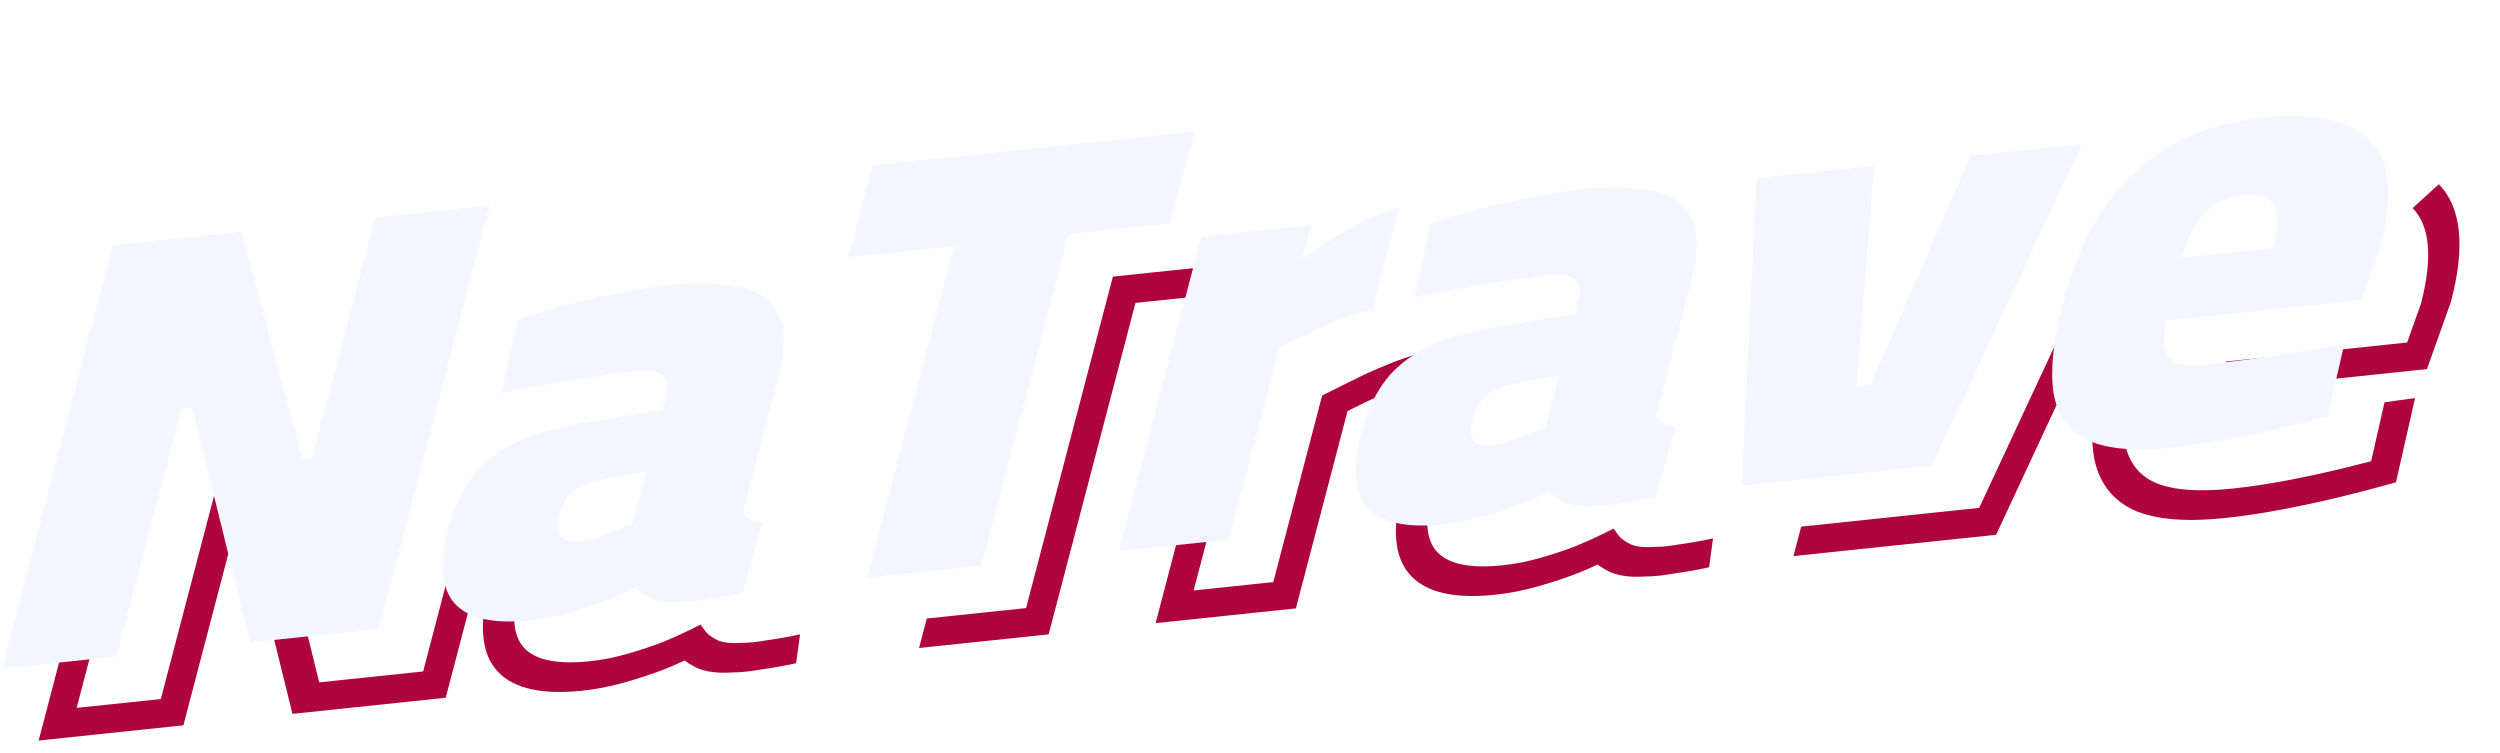
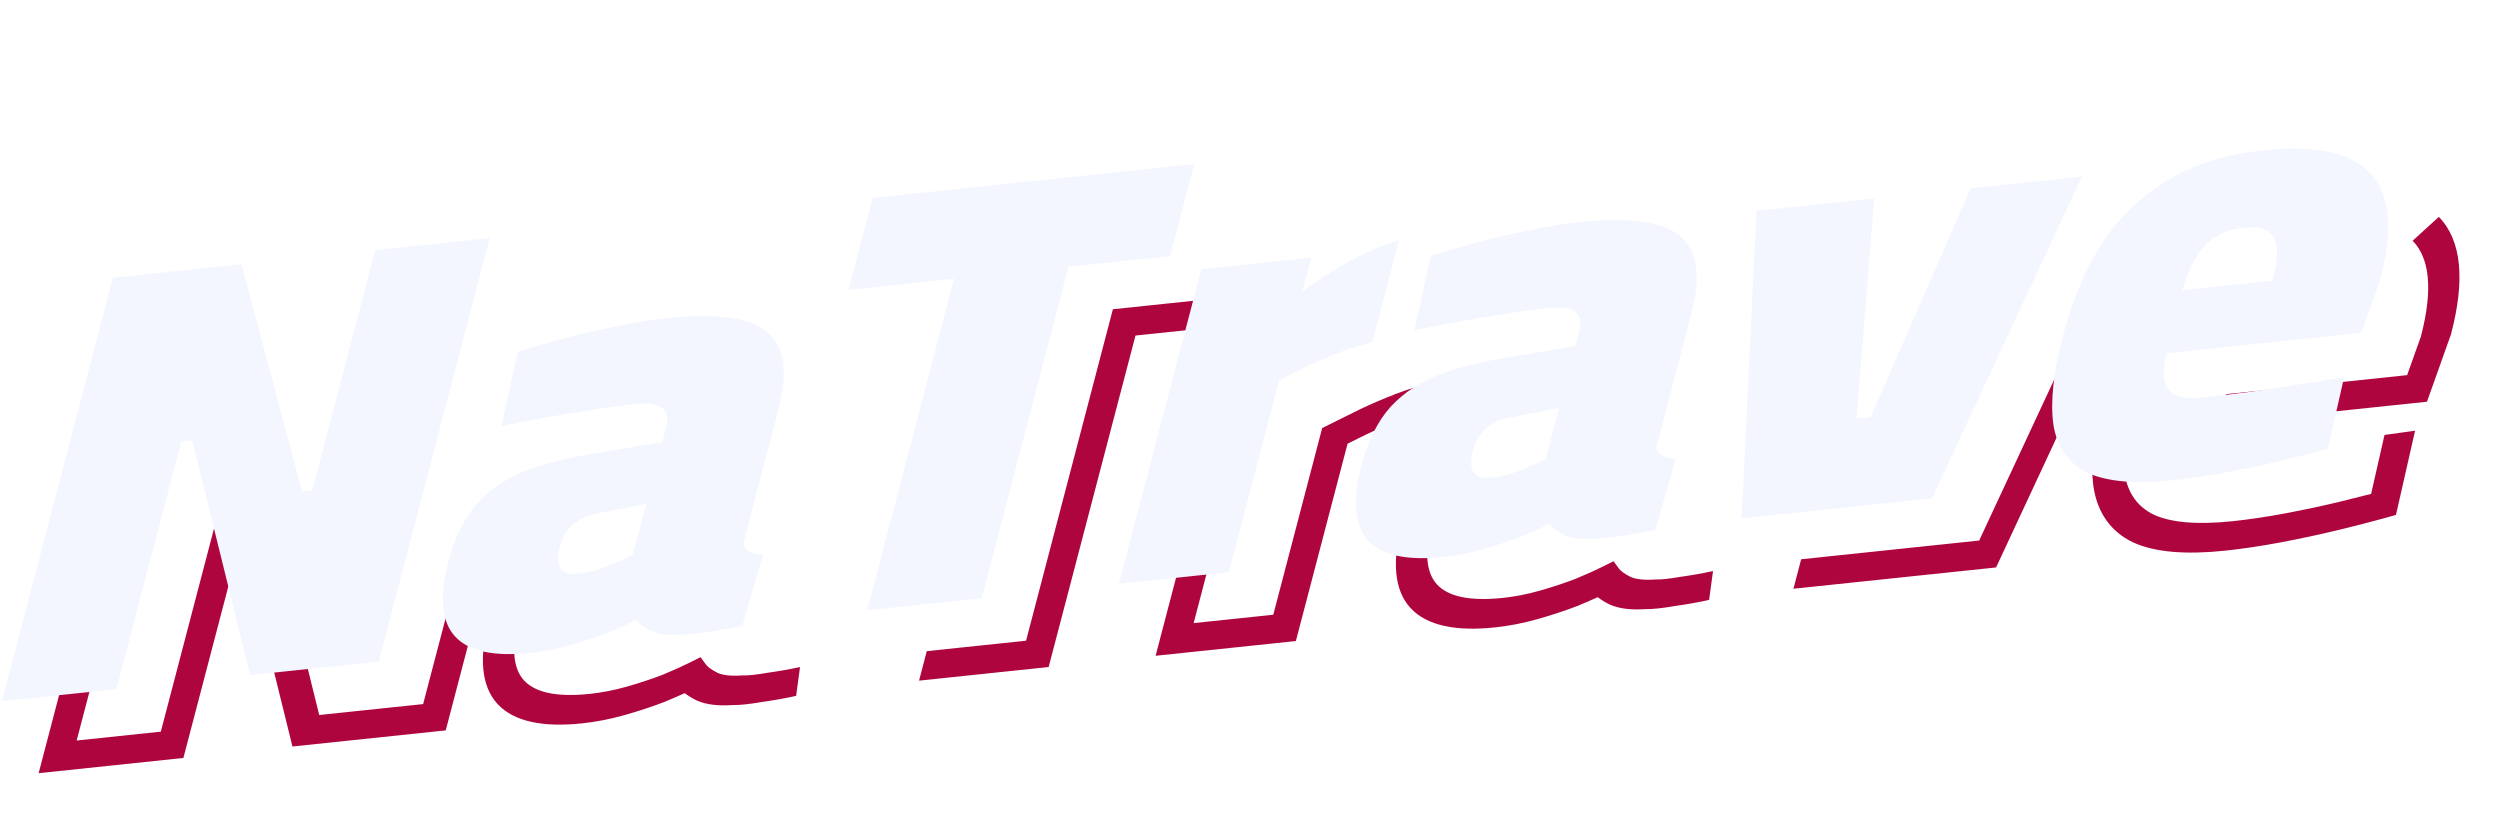
- <svg xmlns="http://www.w3.org/2000/svg" width="246" height="74" viewBox="0 0 246 74" fill="none">
+ <svg xmlns="http://www.w3.org/2000/svg" width="260" height="85" viewBox="0 0 246 74" fill="none">
  <path fill-rule="evenodd" clip-rule="evenodd" d="M109.509 27.218L120.997 26.011L120.237 28.913L111.732 29.807L103.187 62.423L90.434 63.764L91.194 60.862L100.964 59.835L109.509 27.218ZM194.75 49.977L208.952 19.505L211.718 19.791L196.415 52.625L176.475 54.721L177.235 51.819L194.75 49.977ZM238.224 29.877C239.446 25.168 239.04 22.158 237.403 20.476L239.981 18.126C242.279 20.489 242.547 24.45 241.19 29.631L241.172 29.7L238.814 36.319L218.287 38.476L219.047 35.574L236.861 33.702L238.224 29.877ZM22.207 44.413L25.711 44.045L31.411 67.145L41.636 66.07L46.714 46.69L49.697 46.376L43.86 68.659L28.777 70.244L23.716 49.73L18.046 71.372L3.801 72.869L9.638 50.587L12.621 50.273L7.544 69.654L15.823 68.784L22.207 44.413ZM137.343 35.551C138.568 35.079 139.706 34.735 140.744 34.534L140.27 37.394C139.495 37.543 138.584 37.813 137.528 38.219C136.442 38.638 135.388 39.09 134.367 39.574C133.734 39.885 133.145 40.176 132.601 40.446L127.513 59.867L113.711 61.317L118.146 44.389L121.129 44.075L117.455 58.102L125.29 57.278L130.101 38.915L131.06 38.433C131.871 38.025 132.797 37.566 133.838 37.056L133.85 37.05L133.863 37.044C134.993 36.507 136.154 36.009 137.343 35.551ZM35.83 51.968L34.818 52.074L35.578 49.172L36.59 49.066L35.83 51.968ZM209.955 35.188C209.05 38.643 208.778 41.354 209.061 43.382C209.374 45.322 210.333 46.653 211.942 47.437C213.592 48.194 216.134 48.448 219.711 48.072C221.349 47.9 223.096 47.639 224.953 47.288C226.825 46.934 228.621 46.548 230.34 46.133C231.462 45.861 232.454 45.613 233.318 45.387L234.636 39.585L237.644 39.171L235.762 47.458L234.447 47.824C233.268 48.152 231.794 48.53 230.031 48.956C228.247 49.388 226.392 49.785 224.466 50.149C222.526 50.516 220.687 50.792 218.951 50.974C215.11 51.378 212.04 51.147 209.884 50.153L209.875 50.149L209.866 50.145C207.698 49.092 206.411 47.273 206.008 44.749L206.006 44.739L206.005 44.729C205.66 42.276 206.008 39.18 206.971 35.502L209.955 35.188ZM51.094 57.391C50.248 60.62 50.531 62.62 51.564 63.741C52.615 64.881 54.652 65.421 58.03 65.066C59.241 64.938 60.459 64.7 61.687 64.35C62.957 63.987 64.125 63.6 65.192 63.191C66.308 62.725 67.176 62.334 67.814 62.015L68.934 61.456L69.464 62.176C69.617 62.385 69.966 62.672 70.626 63.005C71.147 63.226 71.917 63.333 73.013 63.252L73.086 63.247L73.157 63.249C73.621 63.261 74.385 63.188 75.509 62.993L75.537 62.988L75.565 62.984C76.676 62.829 77.728 62.641 78.724 62.423L78.339 65.263C77.254 65.502 76.122 65.703 74.943 65.869C73.797 66.067 72.825 66.178 72.082 66.168C70.714 66.261 69.524 66.139 68.59 65.731L68.567 65.721L68.545 65.71C68.105 65.49 67.709 65.254 67.377 64.993C66.811 65.252 66.171 65.53 65.46 65.826L65.432 65.838L65.404 65.849C64.198 66.313 62.904 66.741 61.526 67.134C60.094 67.542 58.675 67.82 57.27 67.968C53.478 68.366 50.588 67.828 48.956 66.058C47.306 64.269 47.15 61.368 48.11 57.705L51.094 57.391ZM140.931 47.949C140.085 51.178 140.368 53.178 141.401 54.298C142.453 55.438 144.489 55.978 147.867 55.623C149.078 55.496 150.296 55.257 151.524 54.907C152.794 54.545 153.962 54.158 155.029 53.748C156.145 53.283 157.013 52.892 157.651 52.573L158.771 52.013L159.301 52.734C159.454 52.943 159.803 53.23 160.463 53.562C160.984 53.784 161.754 53.89 162.85 53.81L162.923 53.805L162.994 53.806C163.459 53.818 164.222 53.746 165.346 53.551L165.374 53.546L165.402 53.542C166.513 53.387 167.565 53.199 168.561 52.98L168.176 55.821C167.091 56.06 165.959 56.261 164.78 56.426C163.634 56.625 162.662 56.736 161.92 56.726C160.551 56.819 159.361 56.697 158.427 56.289L158.404 56.279L158.382 56.268C157.942 56.048 157.546 55.811 157.214 55.551C156.648 55.81 156.008 56.088 155.297 56.384L155.269 56.396L155.242 56.406C154.035 56.871 152.742 57.298 151.363 57.691C149.931 58.1 148.512 58.378 147.107 58.525C143.315 58.924 140.425 58.386 138.793 56.616C137.143 54.827 136.987 51.926 137.947 48.262L140.931 47.949Z" fill="#AF053F" />
  <path d="M0.194 65.782L11.108 24.119L23.762 22.789L29.719 45.144L30.731 45.038L36.922 21.406L48.184 20.222L37.27 61.886L24.616 63.215L18.916 40.115L17.84 40.228L11.456 64.599L0.194 65.782Z" fill="#F4F6FF" />
  <path d="M52.172 61.037C48.586 61.414 46.123 60.875 44.781 59.42C43.44 57.965 43.22 55.515 44.123 52.069C44.768 49.607 45.726 47.671 46.998 46.26C48.312 44.846 49.946 43.776 51.9 43.052C53.853 42.328 56.111 41.772 58.674 41.383L65.177 40.28L65.532 38.926C65.801 37.901 65.651 37.218 65.084 36.879C64.559 36.535 63.706 36.425 62.525 36.549C61.259 36.682 59.814 36.874 58.19 37.125C56.566 37.375 54.978 37.642 53.428 37.924C51.877 38.207 50.516 38.47 49.345 38.712L50.947 31.422C52.203 31.011 53.67 30.578 55.348 30.122C57.069 29.662 58.836 29.257 60.651 28.906C62.476 28.515 64.169 28.237 65.729 28.073C68.555 27.776 70.9 27.829 72.763 28.232C74.669 28.63 75.95 29.533 76.607 30.94C77.306 32.343 77.296 34.418 76.575 37.167L73.157 50.214C73.187 50.57 73.381 50.849 73.738 51.05C74.138 51.248 74.58 51.361 75.064 51.39L73.053 58.364C72.008 58.593 70.911 58.788 69.762 58.949C68.601 59.151 67.716 59.244 67.104 59.228C65.85 59.32 64.854 59.206 64.118 58.884C63.393 58.521 62.894 58.155 62.622 57.785C61.914 58.138 60.984 58.555 59.833 59.035C58.693 59.474 57.458 59.883 56.128 60.263C54.798 60.642 53.479 60.9 52.172 61.037ZM56.922 53.237C57.555 53.17 58.183 53.044 58.806 52.859C59.481 52.629 60.12 52.382 60.722 52.119C61.366 51.852 61.879 51.619 62.259 51.419L63.581 46.373L58.85 47.289C57.816 47.477 56.976 47.865 56.33 48.452C55.737 48.993 55.322 49.714 55.086 50.617C54.85 51.52 54.872 52.215 55.154 52.704C55.447 53.152 56.037 53.33 56.922 53.237Z" fill="#F4F6FF" />
  <path d="M85.335 56.834L93.88 24.217L83.504 25.308L85.874 16.261L117.508 12.936L115.138 21.983L105.142 23.033L96.597 55.65L85.335 56.834Z" fill="#F4F6FF" />
  <path d="M110.104 54.23L118.213 23.275L129.032 22.138L128.162 25.461C128.976 24.857 129.923 24.219 131.001 23.547C132.133 22.83 133.285 22.19 134.457 21.628C135.63 21.066 136.697 20.674 137.657 20.454L135.029 30.485C134.122 30.66 133.098 30.967 131.957 31.406C130.817 31.845 129.708 32.321 128.63 32.833C127.595 33.341 126.675 33.797 125.872 34.2L120.923 53.093L110.104 54.23Z" fill="#F4F6FF" />
  <path d="M142.009 51.595C138.423 51.972 135.96 51.433 134.618 49.978C133.277 48.523 133.057 46.072 133.96 42.626C134.605 40.165 135.563 38.229 136.835 36.818C138.149 35.403 139.783 34.334 141.737 33.61C143.69 32.886 145.948 32.329 148.511 31.94L155.014 30.838L155.369 29.484C155.638 28.458 155.488 27.776 154.921 27.436C154.396 27.093 153.543 26.983 152.362 27.107C151.096 27.24 149.651 27.432 148.027 27.682C146.403 27.933 144.815 28.199 143.265 28.482C141.714 28.765 140.353 29.027 139.182 29.27L140.784 21.98C142.04 21.569 143.507 21.135 145.185 20.68C146.906 20.22 148.673 19.814 150.488 19.464C152.313 19.073 154.006 18.795 155.566 18.631C158.392 18.334 160.737 18.387 162.601 18.79C164.506 19.188 165.787 20.09 166.444 21.497C167.143 22.9 167.133 24.976 166.412 27.725L162.995 40.772C163.024 41.127 163.218 41.406 163.575 41.608C163.975 41.806 164.417 41.919 164.901 41.948L162.89 48.922C161.845 49.151 160.748 49.346 159.599 49.507C158.438 49.709 157.553 49.802 156.941 49.786C155.687 49.878 154.691 49.763 153.955 49.442C153.23 49.079 152.731 48.713 152.459 48.342C151.751 48.696 150.822 49.113 149.67 49.593C148.53 50.032 147.295 50.441 145.965 50.82C144.635 51.199 143.316 51.458 142.009 51.595ZM146.759 43.794C147.392 43.728 148.02 43.602 148.643 43.417C149.318 43.186 149.957 42.94 150.559 42.677C151.203 42.41 151.716 42.176 152.096 41.977L153.418 36.931L148.687 37.847C147.653 38.035 146.813 38.423 146.167 39.009C145.574 39.55 145.16 40.272 144.923 41.175C144.687 42.077 144.709 42.773 144.992 43.262C145.284 43.71 145.874 43.888 146.759 43.794Z" fill="#F4F6FF" />
  <path d="M171.376 47.79L172.842 17.534L184.42 16.317L182.682 37.984L184.074 37.838L193.911 15.319L204.856 14.169L190.104 45.822L171.376 47.79Z" fill="#F4F6FF" />
  <path d="M213.852 44.044C210.14 44.434 207.333 44.191 205.43 43.313C203.537 42.395 202.412 40.818 202.055 38.581C201.74 36.34 202.05 33.435 202.985 29.866C203.963 26.132 205.322 22.977 207.064 20.4C208.848 17.819 211.04 15.793 213.64 14.323C216.24 12.852 219.29 11.933 222.791 11.566C227.811 11.038 231.285 11.79 233.214 13.821C235.185 15.848 235.52 19.344 234.219 24.308L232.359 29.531L213.189 31.546C212.801 33.183 212.858 34.374 213.36 35.119C213.873 35.823 215.015 36.082 216.787 35.896C218.136 35.754 219.639 35.576 221.295 35.362C223.004 35.103 224.691 34.846 226.358 34.591C228.066 34.331 229.501 34.101 230.661 33.899L229.06 40.95C227.91 41.27 226.459 41.642 224.707 42.065C222.955 42.489 221.13 42.88 219.231 43.239C217.332 43.599 215.539 43.867 213.852 44.044ZM214.754 25.337L223.611 24.406C224.159 22.314 224.204 20.893 223.744 20.143C223.294 19.352 222.311 19.037 220.792 19.197C219.232 19.361 217.974 19.932 217.021 20.91C216.078 21.846 215.322 23.322 214.754 25.337Z" fill="#F4F6FF" />
</svg>
